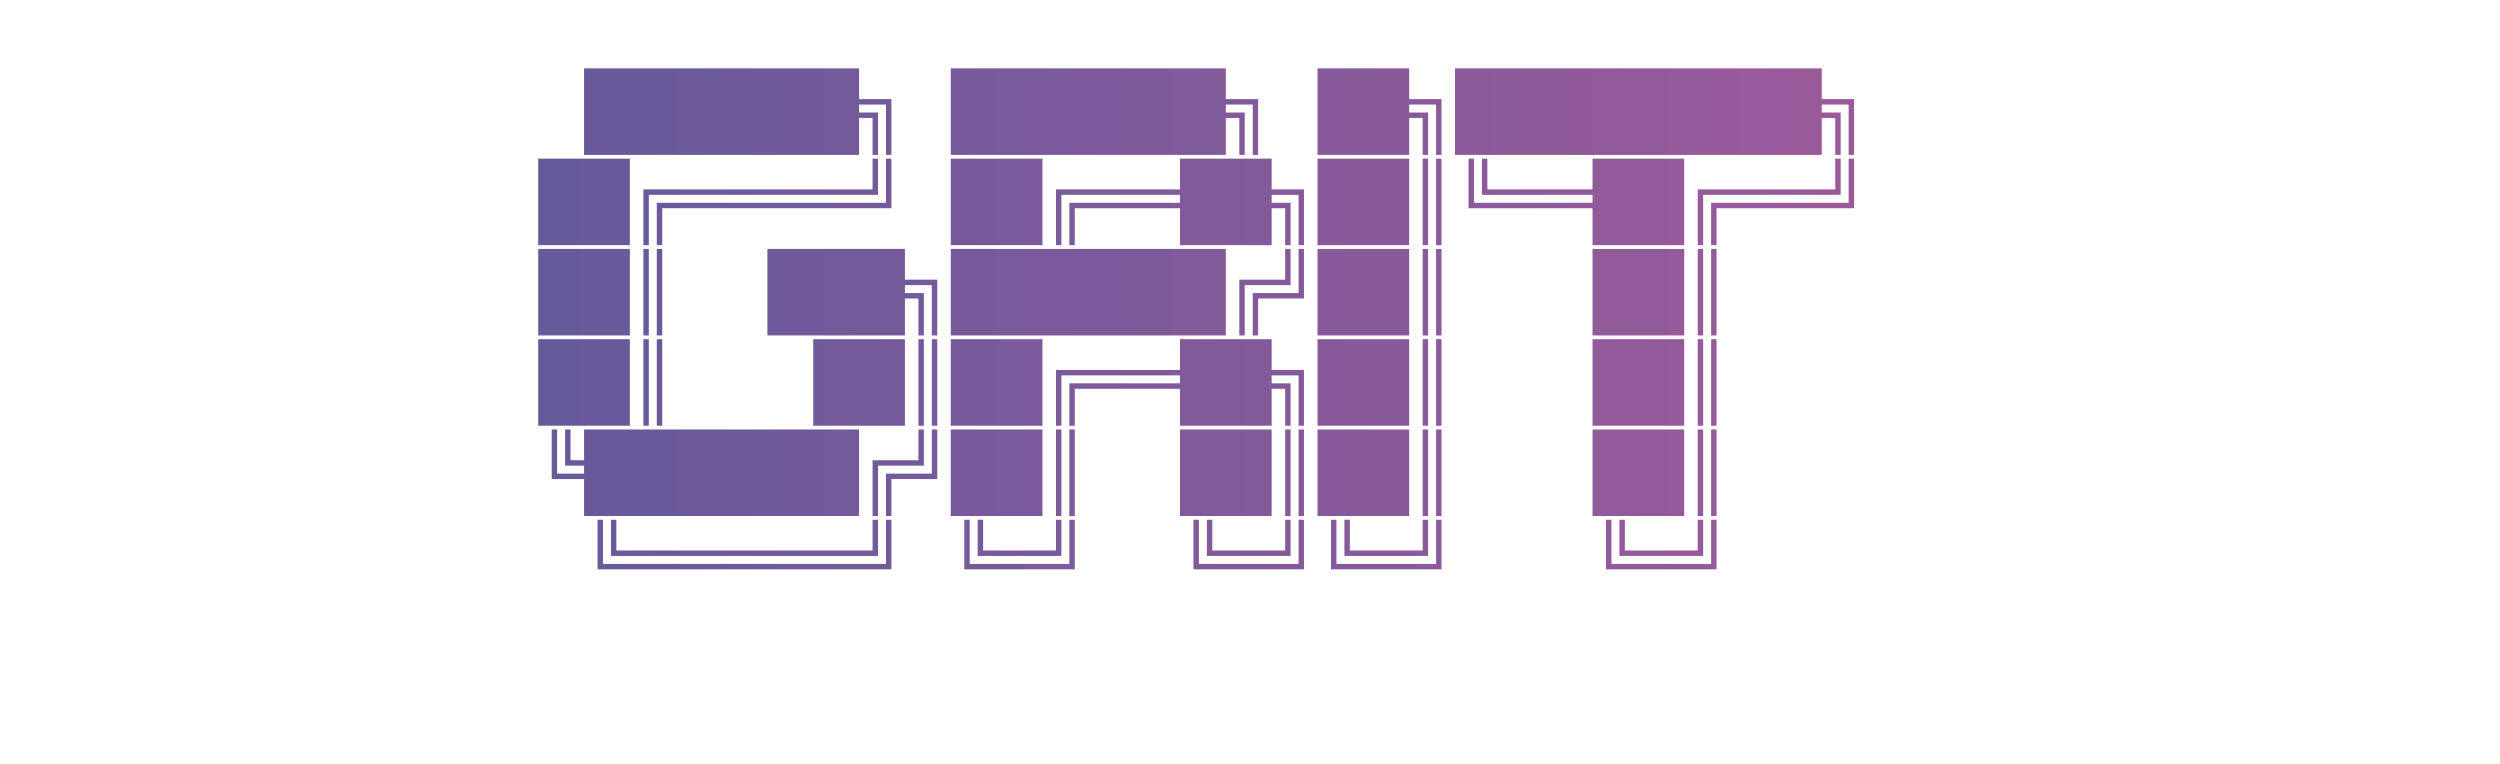
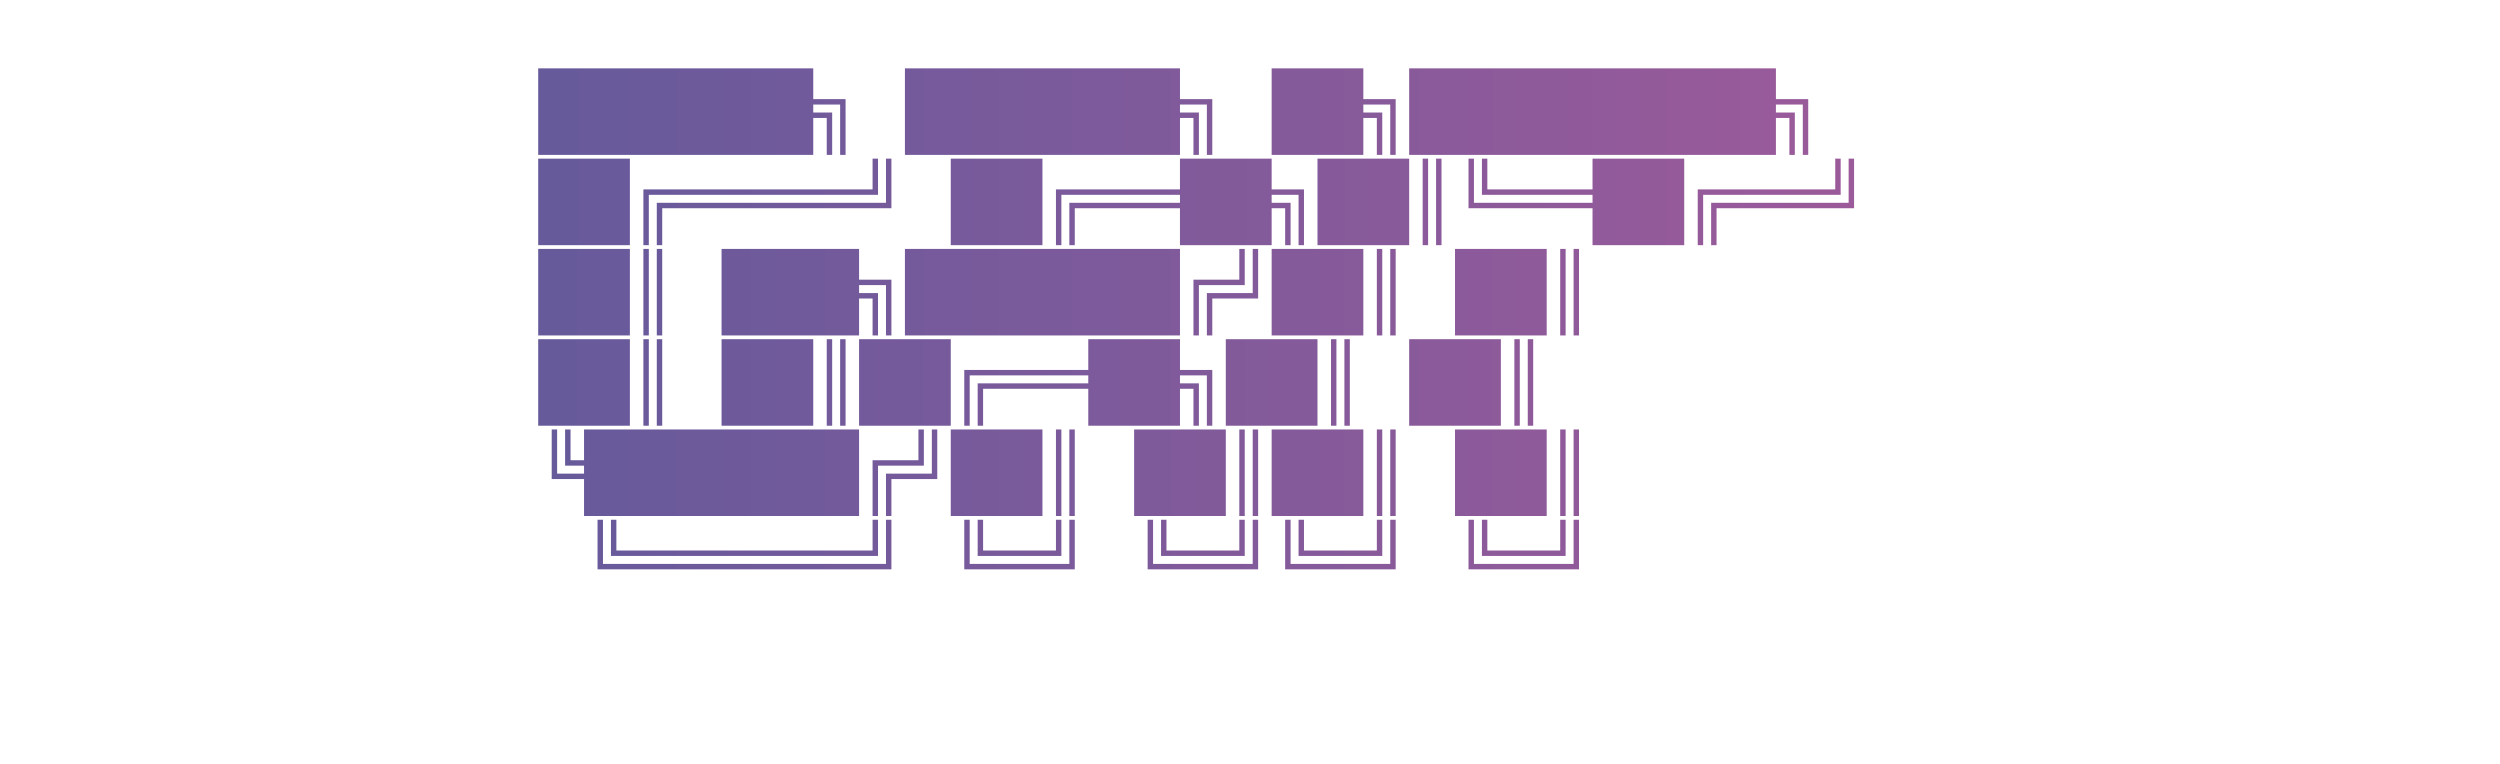
- <svg xmlns="http://www.w3.org/2000/svg" width="100%" height="100%" viewBox="0 0 720 220" preserveAspectRatio="xMidYMid meet" role="img" aria-label="grit">
+ <svg xmlns="http://www.w3.org/2000/svg" width="100%" height="100%" aria-label="grit" preserveAspectRatio="xMidYMid meet" role="img" viewBox="0 0 720 220">
  <defs>
-     <linearGradient id="g" x1="0%" y1="0%" x2="100%" y2="0%">
+     <linearGradient id="g" x1="0%" x2="100%" y1="0%" y2="0%">
      <stop offset="0%" stop-color="#665a9b" />
      <stop offset="100%" stop-color="#9b5a9a" />
    </linearGradient>
  </defs>
  <text x="155" y="38" fill="url(#g)" font-family="Menlo, Monaco, Consolas, 'Liberation Mono', monospace" font-size="22" font-weight="700" text-anchor="start" xml:space="preserve">
-     <tspan x="155" dy="0"> ██████╗ ██████╗ ██╗████████╗</tspan>
+     <tspan x="155" dy="0">██████╗ ██████╗ ██╗████████╗</tspan>
    <tspan x="155" dy="26">██╔════╝ ██╔══██╗██║╚══██╔══╝</tspan>
-     <tspan x="155" dy="26">██║  ███╗██████╔╝██║   ██║</tspan>
-     <tspan x="155" dy="26">██║   ██║██╔══██╗██║   ██║</tspan>
-     <tspan x="155" dy="26">╚██████╔╝██║  ██║██║   ██║</tspan>
-     <tspan x="155" dy="26"> ╚═════╝ ╚═╝  ╚═╝╚═╝   ╚═╝</tspan>
+     <tspan x="155" dy="26">██║ ███╗██████╔╝██║ ██║</tspan>
+     <tspan x="155" dy="26">██║ ██║██╔══██╗██║ ██║</tspan>
+     <tspan x="155" dy="26">╚██████╔╝██║ ██║██║ ██║</tspan>
+     <tspan x="155" dy="26"> ╚═════╝ ╚═╝ ╚═╝╚═╝ ╚═╝</tspan>
  </text>
</svg>
